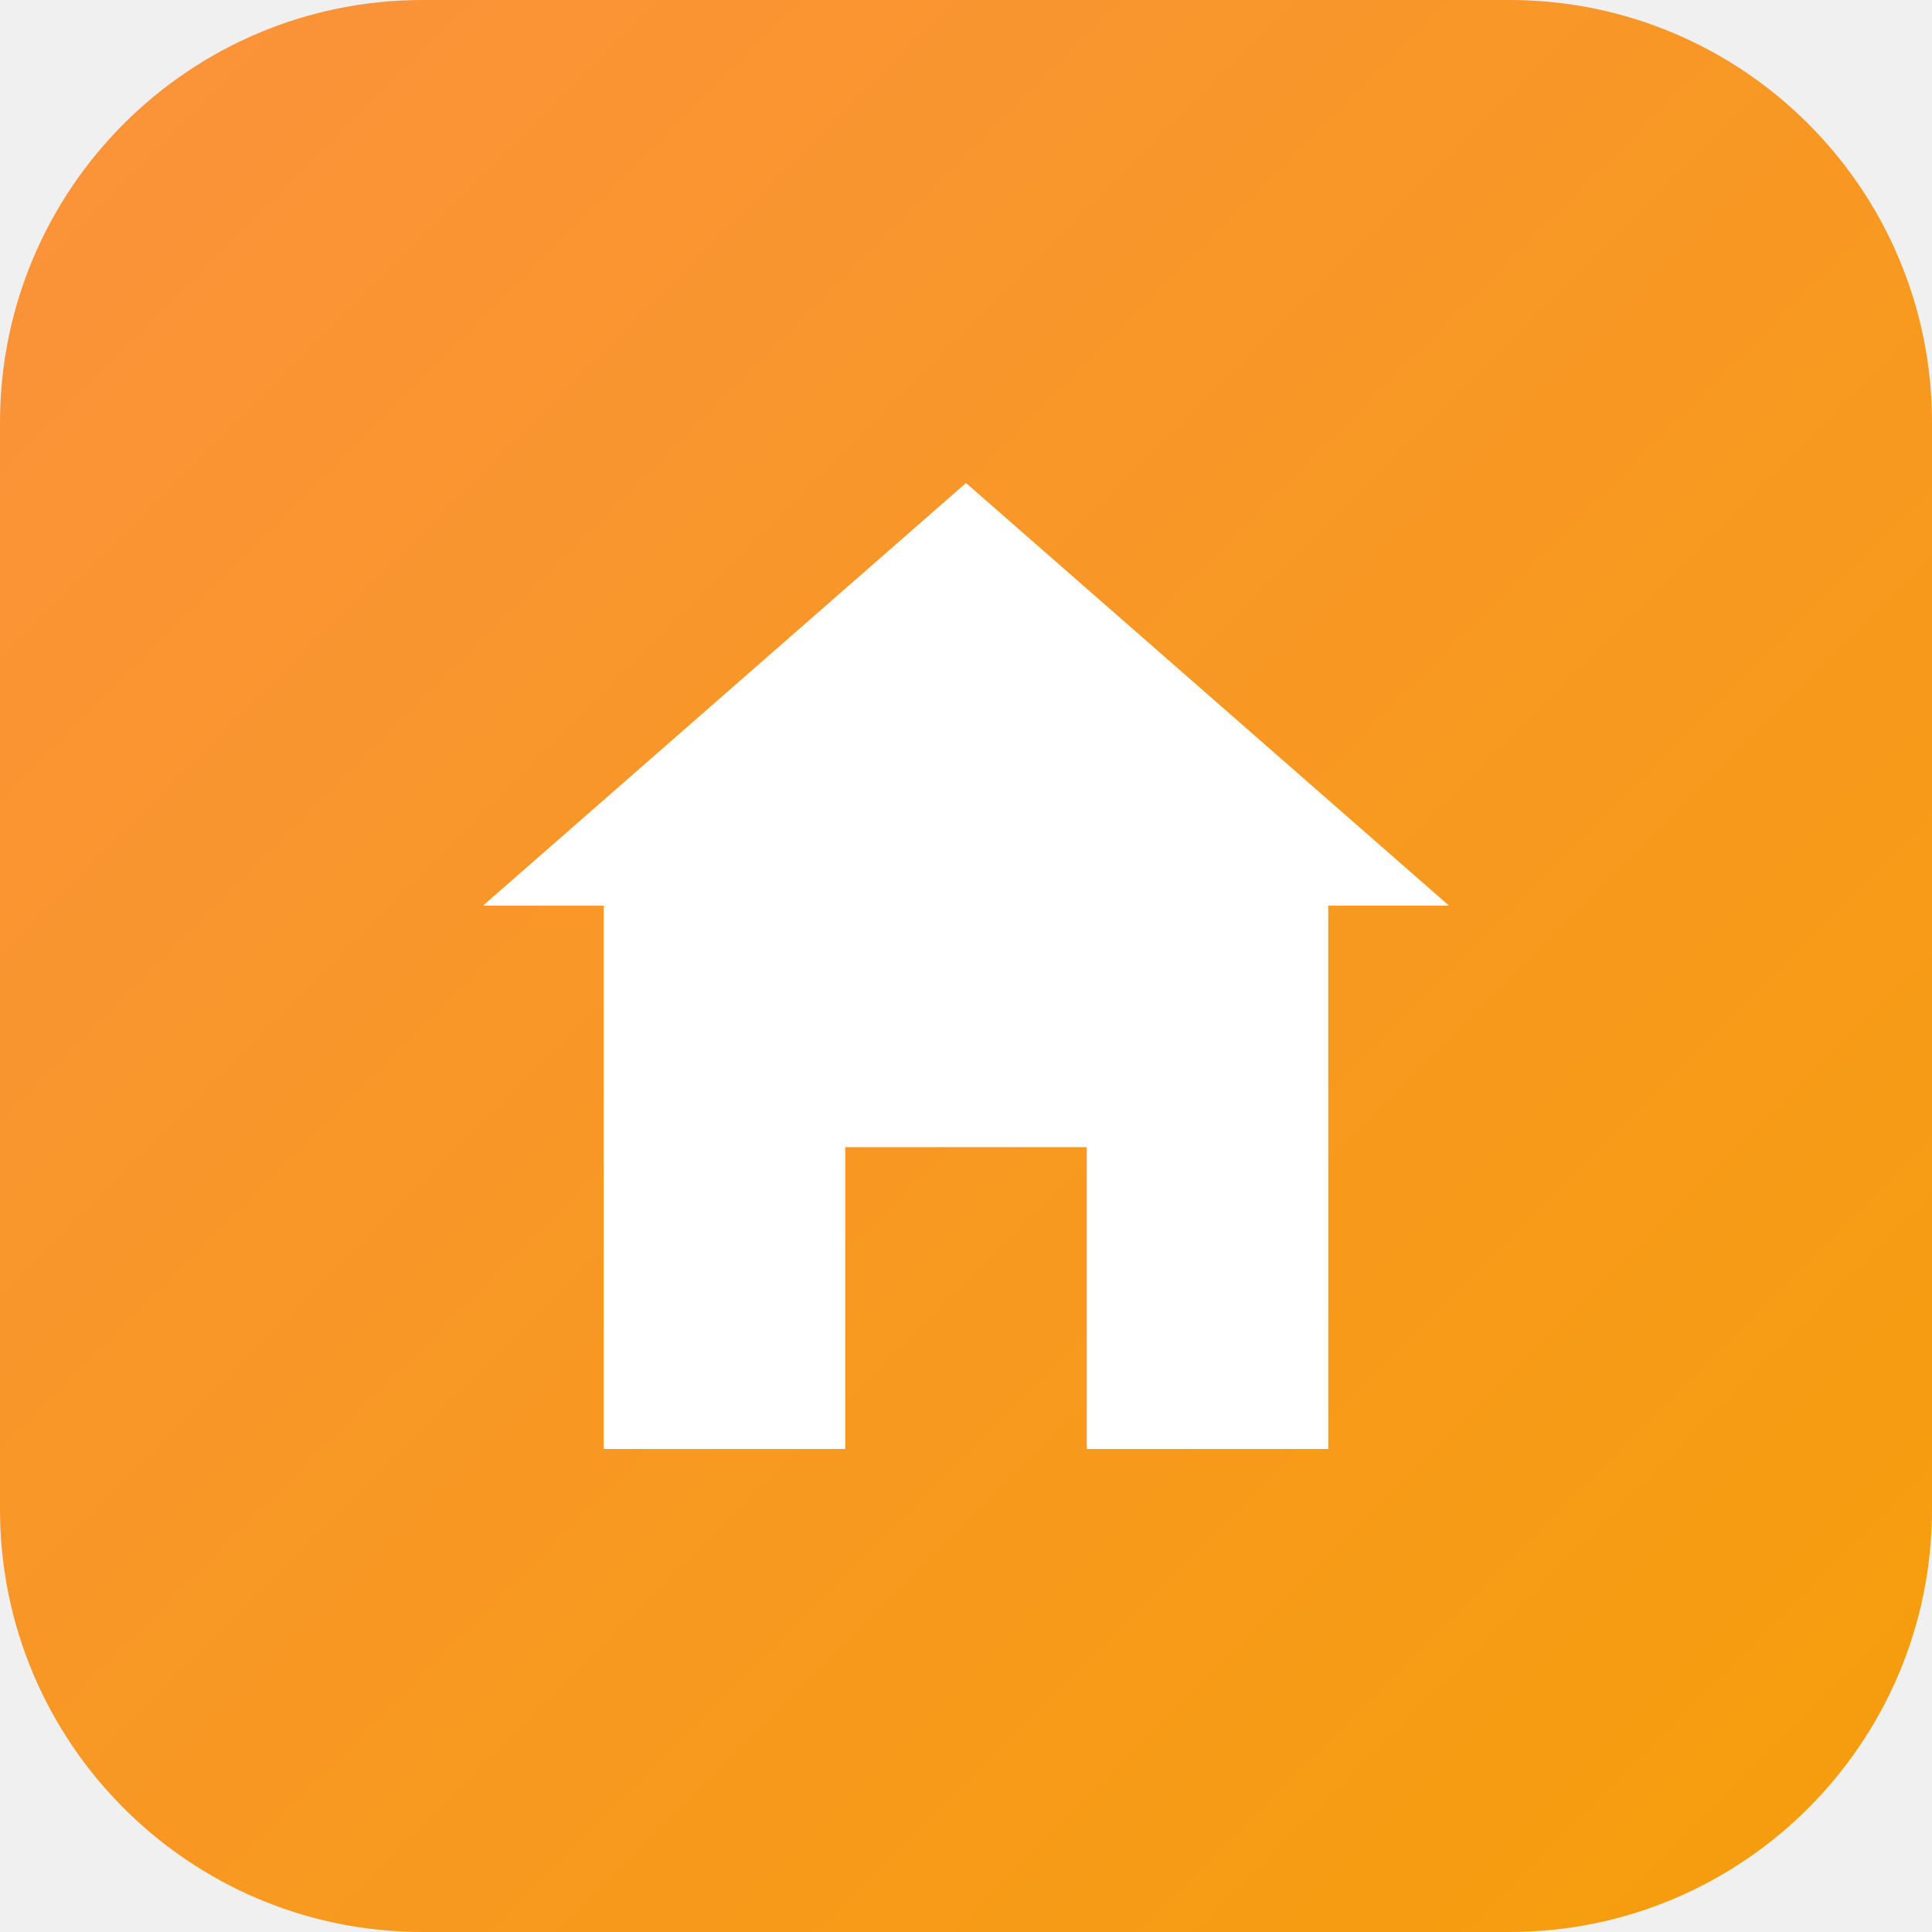
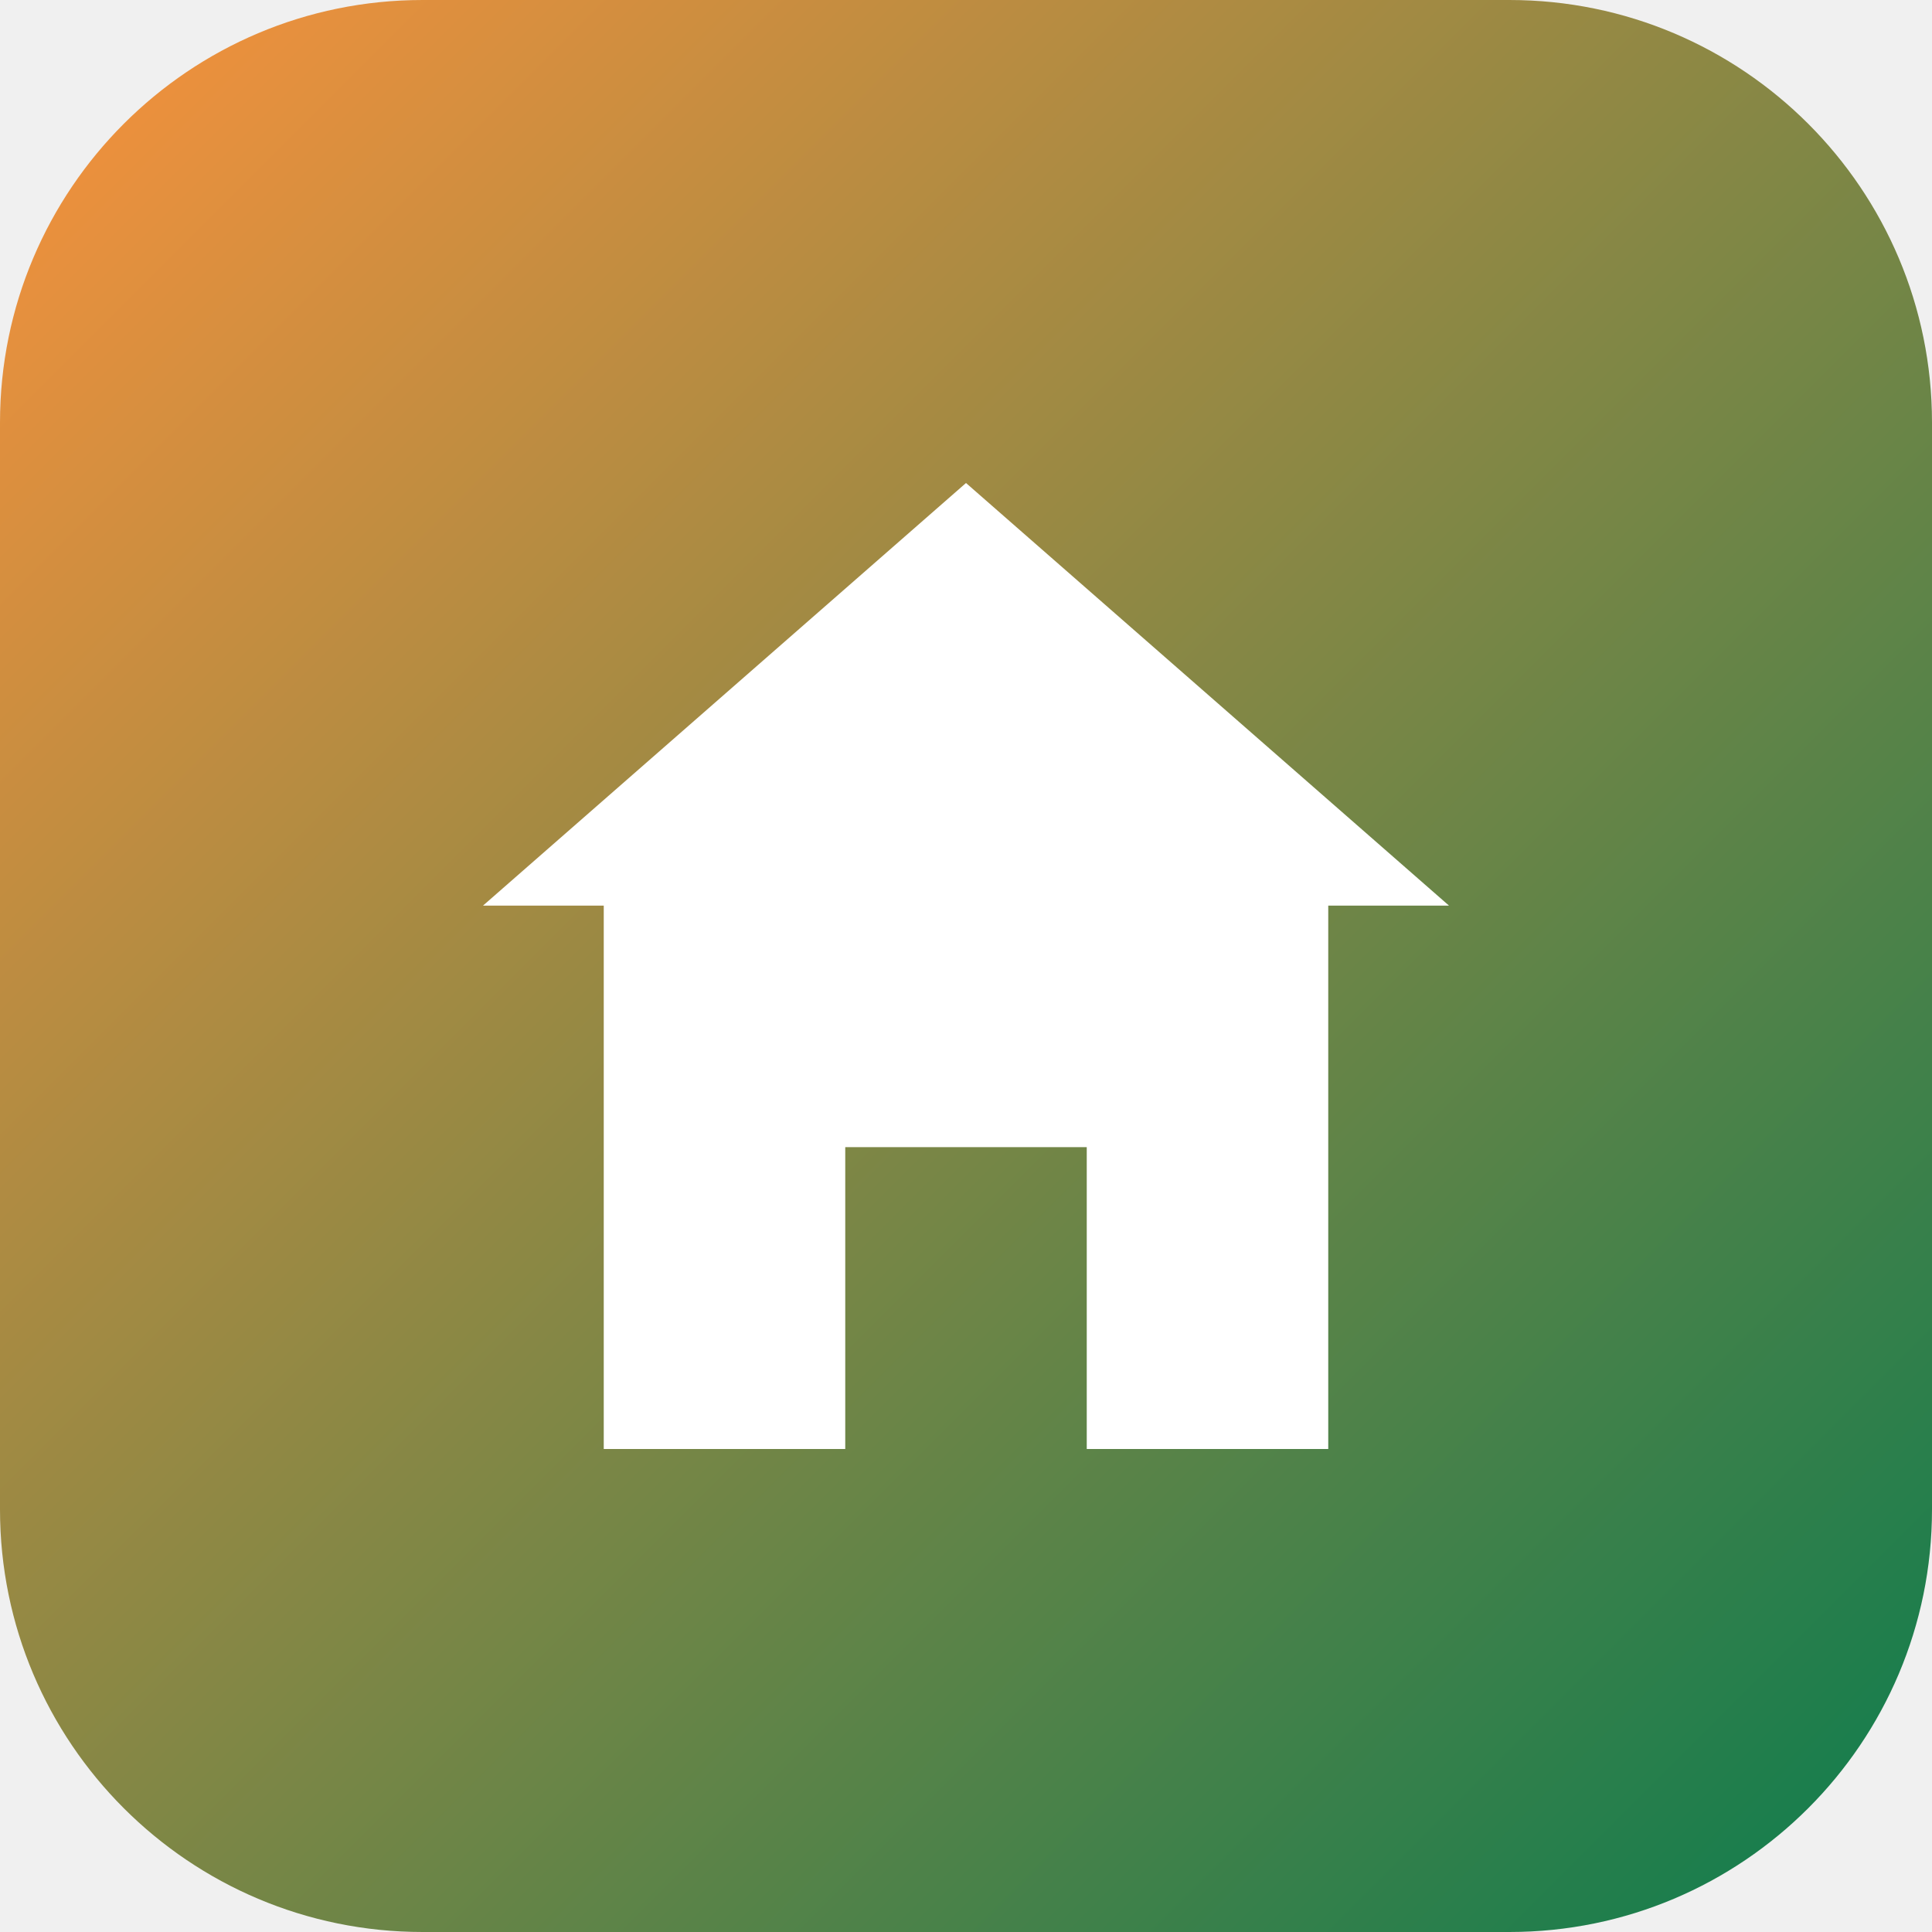
<svg xmlns="http://www.w3.org/2000/svg" viewBox="0 0 512 512">
  <defs>
    <linearGradient id="g" x1="0%" y1="0%" x2="100%" y2="100%">
      <stop offset="0%" stop-color="#fb923c" />
-       <stop offset="100%" stop-color="#f59e0b" />
+       <stop offset="100%" stop-color="#0a7c4e" />
    </linearGradient>
  </defs>
  <rect width="512" height="512" rx="112" fill="url(#g)" />
  <path d="M256 128 L128 240 L160 240 L160 384 L224 384 L224 304 L288 304 L288 384 L352 384 L352 240 L384 240 Z" fill="white" />
</svg>
